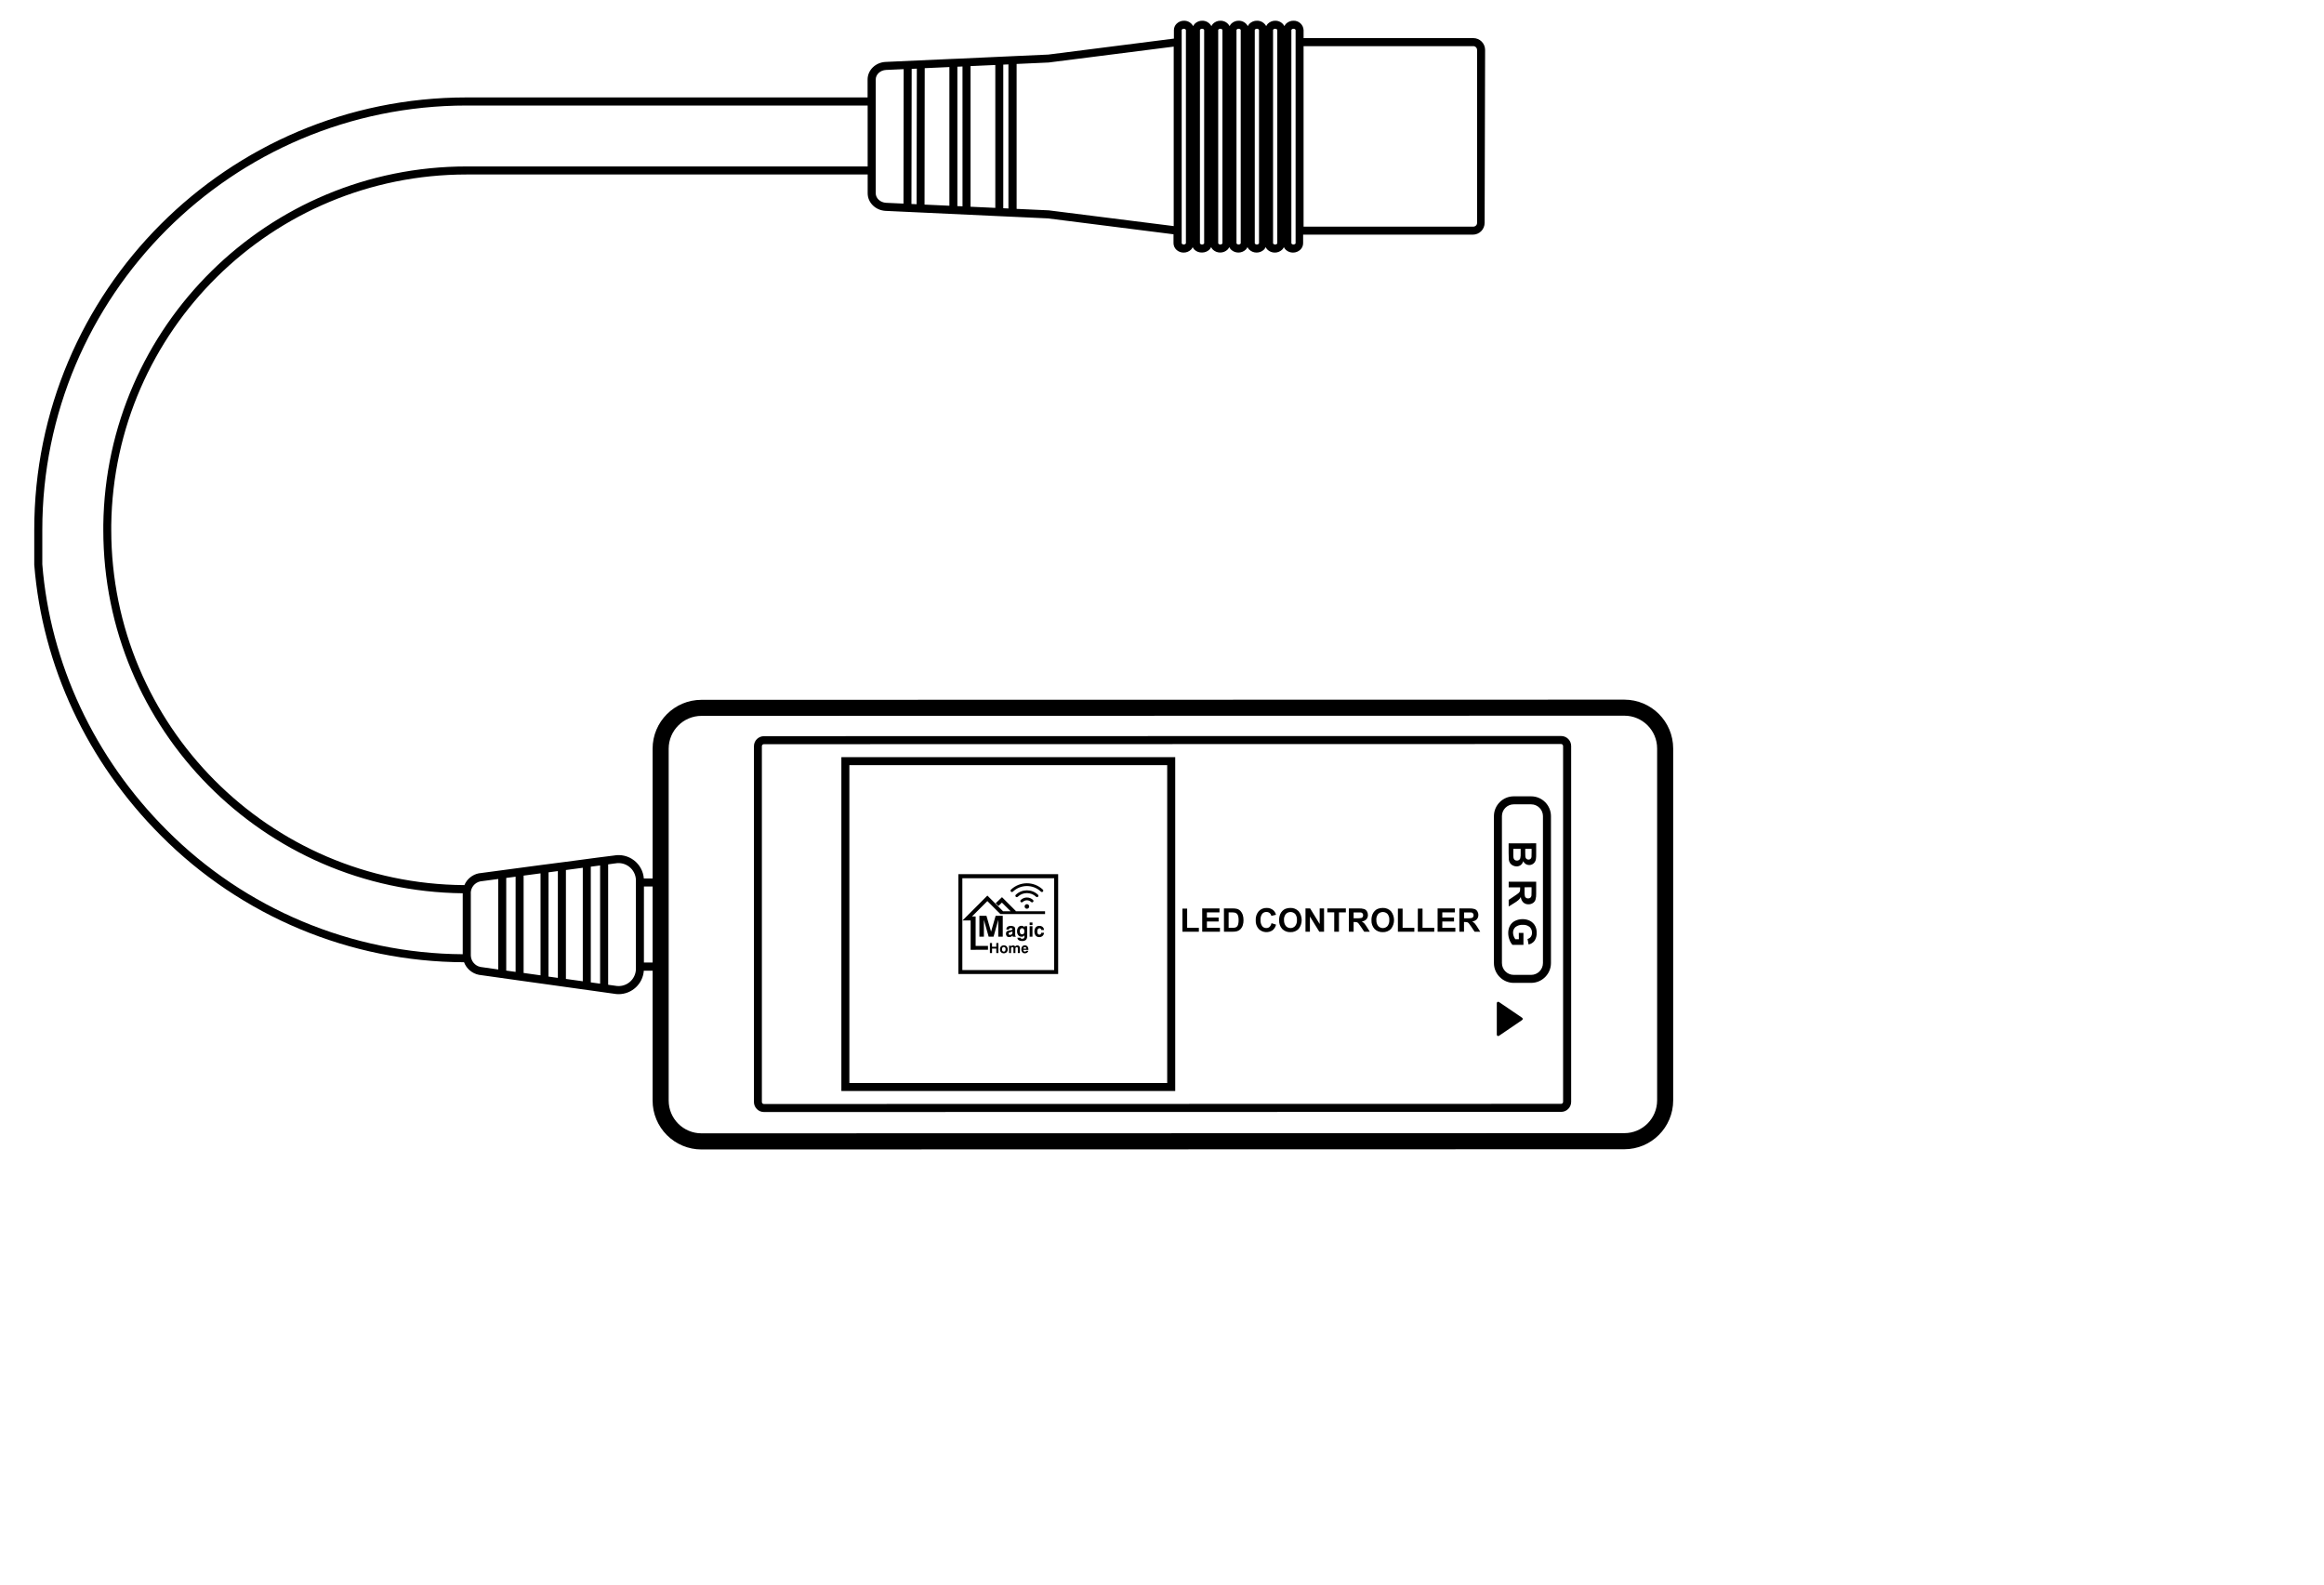
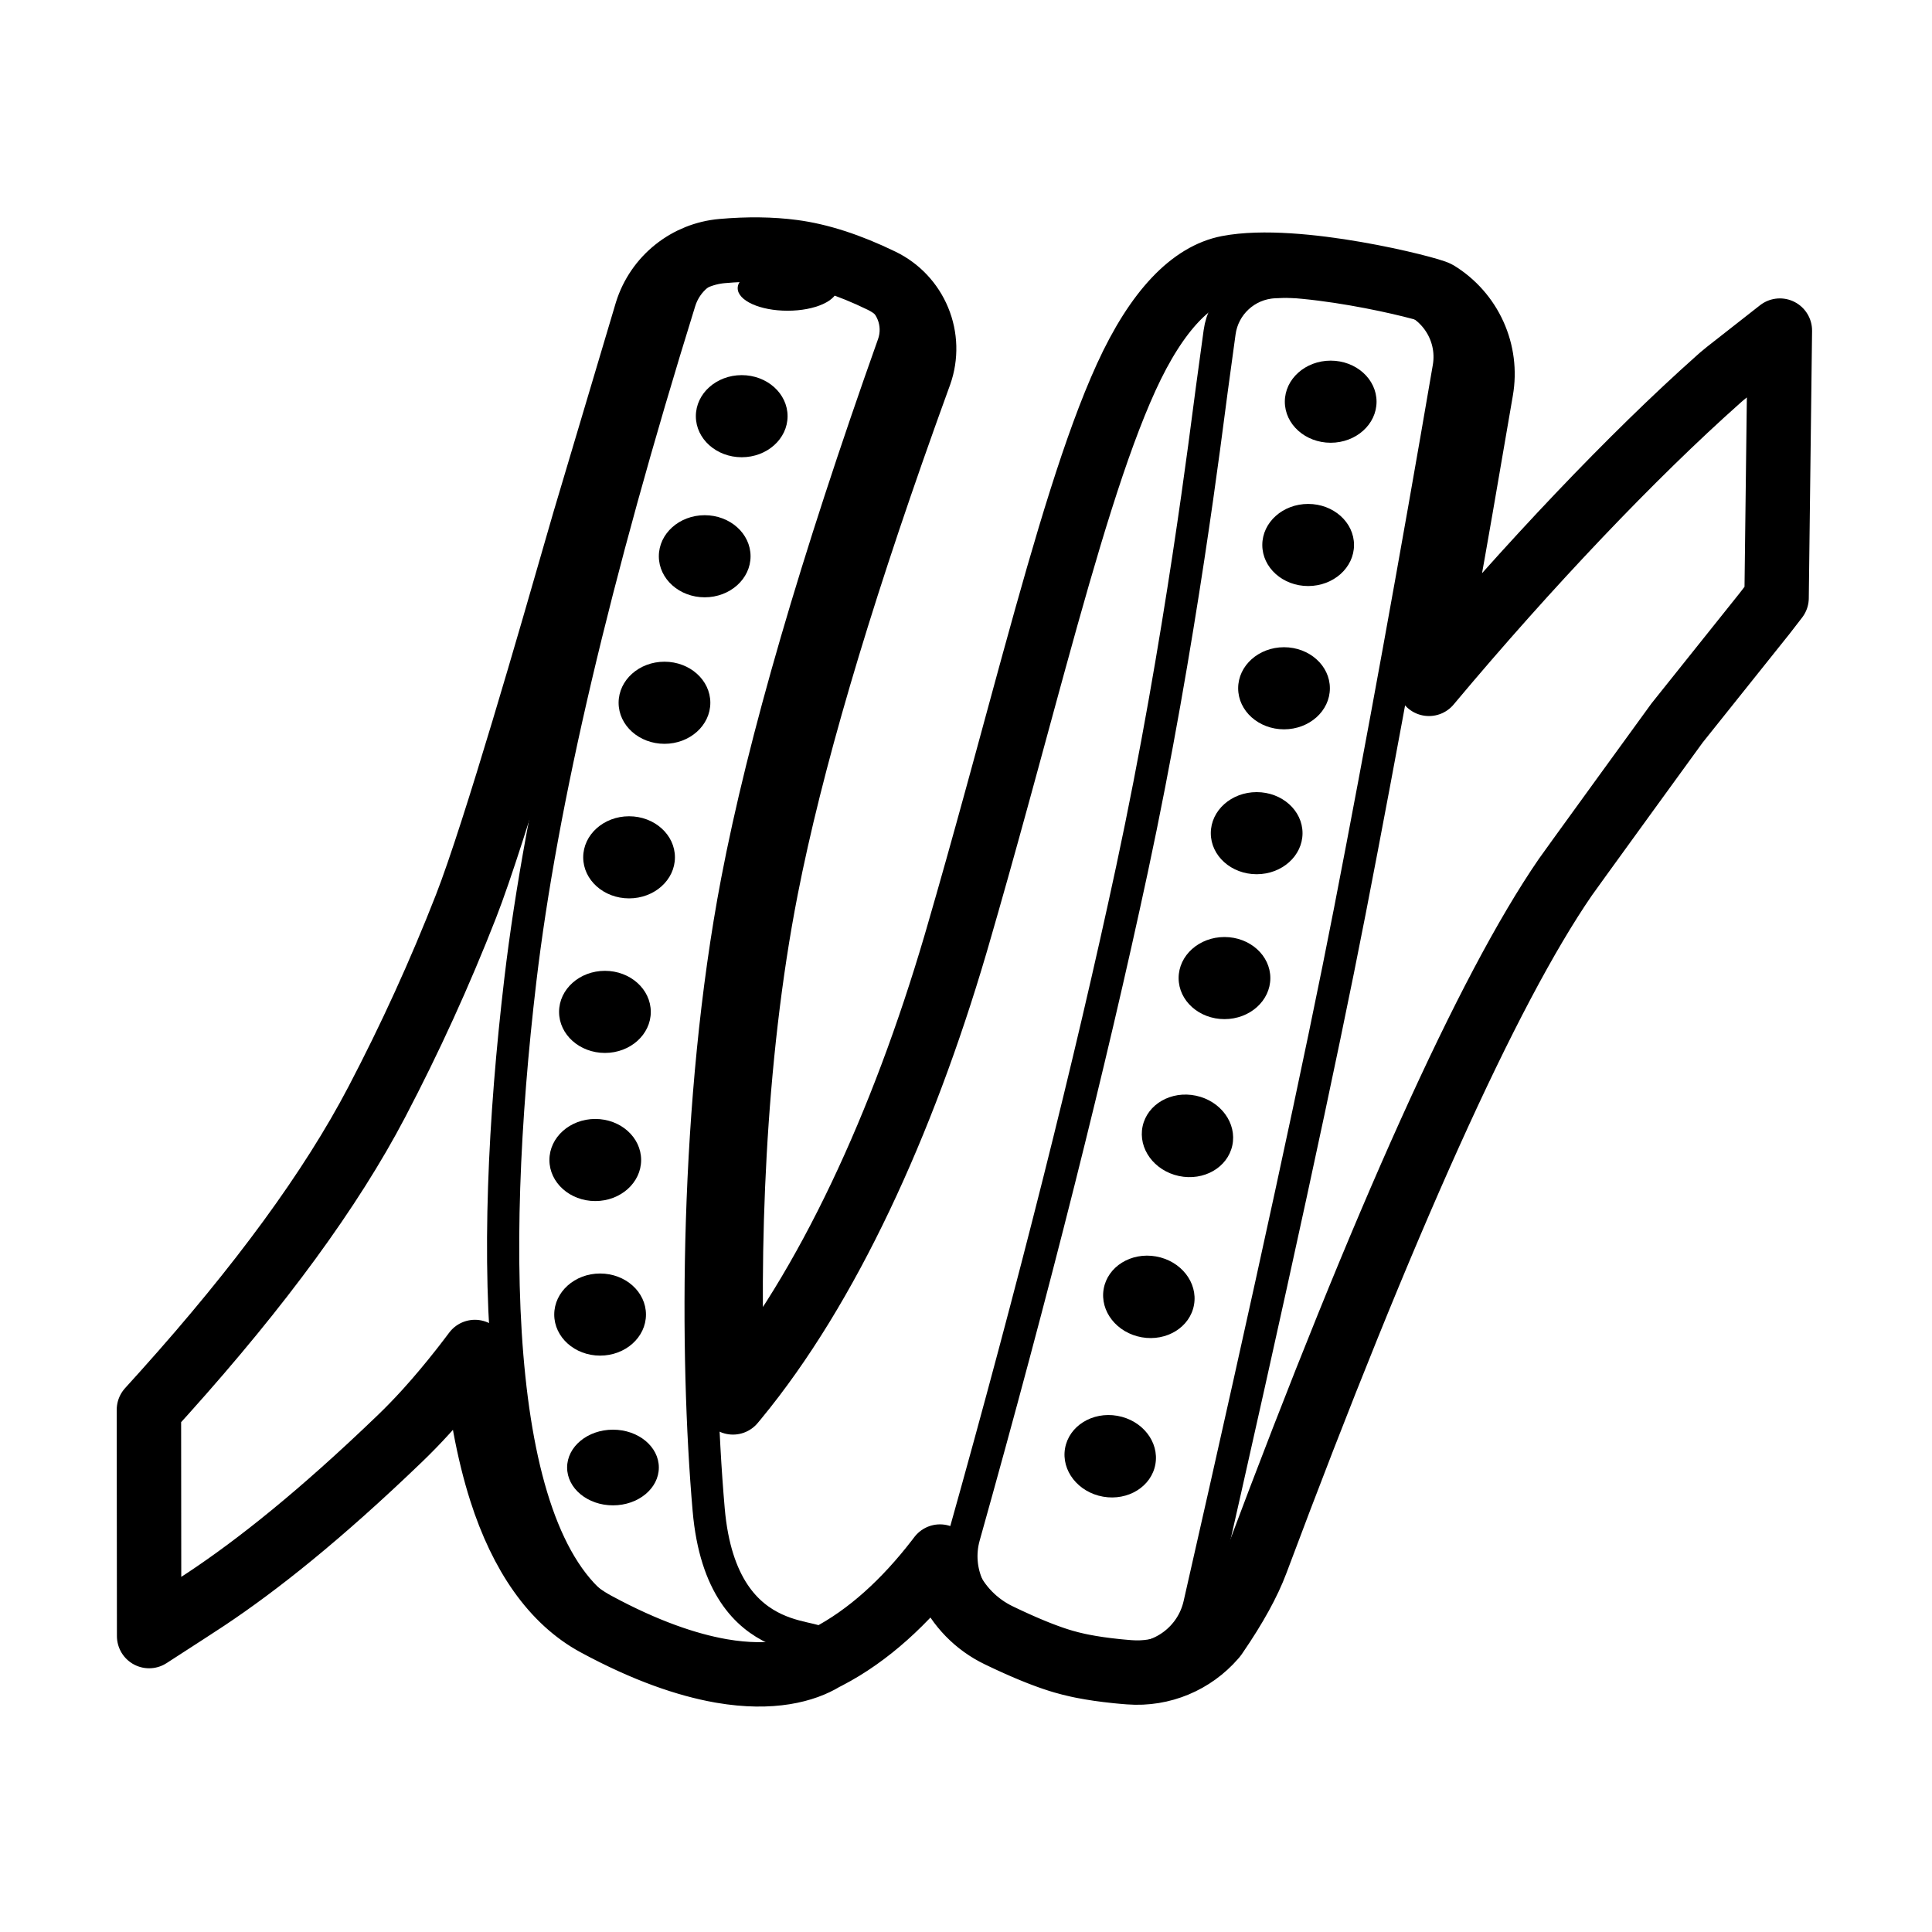
- <svg xmlns="http://www.w3.org/2000/svg" id="Layer_1" data-name="Layer 1" viewBox="0 0 1417.32 966.1">
-   <path d="M427.84,701A29.8,29.8,0,0,1,398,671.19l0-214.59a29.8,29.8,0,0,1,29.79-29.81l562.82-.11h0a29.8,29.8,0,0,1,29.8,29.79l0,214.59a29.8,29.8,0,0,1-29.79,29.81L427.85,701ZM990.62,436.46h0l-562.82.11a20.05,20.05,0,0,0-20,20l0,214.59a20,20,0,0,0,20,20h0l562.82-.11a20,20,0,0,0,20-20l0-214.59a20,20,0,0,0-20-20Z" />
-   <path d="M465.91,678.16a6.11,6.11,0,0,1-6.11-6.1l0-217a6.1,6.1,0,0,1,6.1-6.1l486.19-.1h0a6.1,6.1,0,0,1,6.1,6.1l0,217a6.11,6.11,0,0,1-6.1,6.11ZM952.05,453.74l-486.19.1a1.22,1.22,0,0,0-1.22,1.22l0,217a1.22,1.22,0,0,0,1.22,1.22l486.19-.1a1.22,1.22,0,0,0,1.22-1.22l0-217a1.22,1.22,0,0,0-1.22-1.22Z" />
-   <path d="M513.12,665.35l0-203.6,203.6,0,0,203.6ZM518,466.64l0,193.83,193.83,0,0-193.83Z" />
-   <path d="M721.12,568.21V554.1H724v11.72h7.14v2.4Z" />
-   <path d="M733.18,568.21V554h10.55v2.41h-7.68v3.15h7.14v2.4h-7.14v3.87H744v2.4Z" />
-   <path d="M746.43,554h5.25a10.25,10.25,0,0,1,2.71.27,4.76,4.76,0,0,1,2.15,1.31,6.24,6.24,0,0,1,1.36,2.31,10.51,10.51,0,0,1,.47,3.36,9.36,9.36,0,0,1-.44,3,6.27,6.27,0,0,1-1.52,2.51,5,5,0,0,1-2,1.14,8.69,8.69,0,0,1-2.54.3h-5.41Zm2.87,2.41v9.43h2.14a7.87,7.87,0,0,0,1.74-.14,2.65,2.65,0,0,0,1.16-.59,3,3,0,0,0,.75-1.37,9.28,9.28,0,0,0,.29-2.61,8.5,8.5,0,0,0-.29-2.53,3.26,3.26,0,0,0-.81-1.38,2.73,2.73,0,0,0-1.33-.67,13,13,0,0,0-2.36-.14Z" />
-   <path d="M775.42,563l2.79.88a6.25,6.25,0,0,1-2.13,3.46,6.71,6.71,0,0,1-8.44-.81,7.41,7.41,0,0,1-1.82-5.3,7.78,7.78,0,0,1,1.83-5.52,6.29,6.29,0,0,1,4.82-2,5.92,5.92,0,0,1,4.24,1.54,5.62,5.62,0,0,1,1.46,2.62l-2.84.68a2.94,2.94,0,0,0-3-2.39,3.24,3.24,0,0,0-2.57,1.14,5.57,5.57,0,0,0-1,3.68,6,6,0,0,0,1,3.84,3.15,3.15,0,0,0,2.52,1.15,2.88,2.88,0,0,0,2-.73A4.23,4.23,0,0,0,775.42,563Z" />
-   <path d="M780.09,561.19a9,9,0,0,1,.65-3.65,6.7,6.7,0,0,1,1.32-2,5.54,5.54,0,0,1,1.84-1.28,7.82,7.82,0,0,1,3.07-.56,6.68,6.68,0,0,1,5,2,8.72,8.72,0,0,1,0,10.82,6.63,6.63,0,0,1-5,1.95,6.7,6.7,0,0,1-5-1.94A7.35,7.35,0,0,1,780.09,561.19Zm3-.1a5.33,5.33,0,0,0,1.12,3.66,3.84,3.84,0,0,0,5.65,0,5.44,5.44,0,0,0,1.1-3.71,5.35,5.35,0,0,0-1.07-3.65,4,4,0,0,0-5.71,0A5.38,5.38,0,0,0,783.05,561.09Z" />
-   <path d="M796.17,568.21V554H799l5.82,9.5V554h2.67v14.23h-2.88l-5.74-9.28v9.28Z" />
-   <path d="M813.7,568.21V556.39h-4.22V554h11.31v2.41h-4.21v11.82Z" />
-   <path d="M822.65,568.21V554h6a10.35,10.35,0,0,1,3.31.38,3.27,3.27,0,0,1,1.66,1.36,4.1,4.1,0,0,1,.62,2.24,3.8,3.8,0,0,1-.94,2.65,4.52,4.52,0,0,1-2.81,1.32,6.68,6.68,0,0,1,1.54,1.19,16.26,16.26,0,0,1,1.64,2.31l1.74,2.78H832l-2.08-3.1a20,20,0,0,0-1.51-2.09,2.21,2.21,0,0,0-.86-.59,4.73,4.73,0,0,0-1.45-.16h-.58v5.94Zm2.87-8.21h2.13a11,11,0,0,0,2.58-.17,1.54,1.54,0,0,0,.81-.6,1.85,1.85,0,0,0,.29-1.07,1.71,1.71,0,0,0-.38-1.16,1.76,1.76,0,0,0-1.08-.56q-.35,0-2.1,0h-2.24Z" />
-   <path d="M836.41,561.19a9,9,0,0,1,.65-3.65,6.7,6.7,0,0,1,1.32-2,5.54,5.54,0,0,1,1.84-1.28,7.82,7.82,0,0,1,3.07-.56,6.68,6.68,0,0,1,5,2,8.72,8.72,0,0,1,0,10.82,6.63,6.63,0,0,1-5,1.95,6.7,6.7,0,0,1-5-1.94A7.35,7.35,0,0,1,836.41,561.19Zm3-.1a5.33,5.33,0,0,0,1.12,3.66,3.84,3.84,0,0,0,5.65,0,5.44,5.44,0,0,0,1.1-3.71,5.35,5.35,0,0,0-1.07-3.65,4,4,0,0,0-5.71,0A5.38,5.38,0,0,0,839.37,561.09Z" />
-   <path d="M852.53,568.21V554.1h2.87v11.72h7.14v2.4Z" />
-   <path d="M864.68,568.21V554.1h2.87v11.72h7.14v2.4Z" />
-   <path d="M876.74,568.21V554h10.55v2.41h-7.68v3.15h7.14v2.4h-7.14v3.87h7.95v2.4Z" />
-   <path d="M890,568.21V554h6a10.35,10.35,0,0,1,3.31.38,3.27,3.27,0,0,1,1.66,1.36,4.1,4.1,0,0,1,.62,2.24,3.8,3.8,0,0,1-.94,2.65,4.52,4.52,0,0,1-2.81,1.32,6.68,6.68,0,0,1,1.54,1.19,16.26,16.26,0,0,1,1.64,2.31l1.74,2.78h-3.44l-2.08-3.1a20,20,0,0,0-1.51-2.09,2.21,2.21,0,0,0-.86-.59,4.73,4.73,0,0,0-1.45-.16h-.58v5.94Zm2.87-8.21H895a11,11,0,0,0,2.58-.17,1.54,1.54,0,0,0,.81-.6,1.85,1.85,0,0,0,.29-1.07,1.71,1.71,0,0,0-.38-1.16,1.76,1.76,0,0,0-1.08-.56q-.35,0-2.1,0h-2.24Z" />
-   <path d="M584.47,594V533.11h60.86V594Zm2.43-58.41v56h56v-56Z" />
-   <polygon points="619.4 555.74 619.54 555.61 611.08 547.15 607.26 550.79 608.89 552.5 611.04 550.45 616.33 555.74 611.73 555.74 602.16 546.17 587.02 561.32 591.96 561.32 591.96 579.25 595 579.25 595 579.22 602.54 579.22 602.54 576.85 595 576.85 595 558.92 592.76 558.92 602.16 549.52 610.07 557.42 610.12 557.37 610.12 557.43 637.34 557.43 637.34 555.74 619.4 555.74" />
-   <path d="M616.41,567.32a9.78,9.78,0,0,0-1.9.39,1.72,1.72,0,0,0-1,1.73,2.14,2.14,0,0,0,.5,1.5,1.85,1.85,0,0,0,1.44.54,2.26,2.26,0,0,0,2.06-1,1.76,1.76,0,0,0,.19.8h1.78V571q-.36-.18-.36-.9v-3.64a1.52,1.52,0,0,0-.94-1.46,4.05,4.05,0,0,0-1.83-.35,3.07,3.07,0,0,0-1.8.48,1.86,1.86,0,0,0-.8,1.63v.12h1.6q0-.9,1.06-.9t1.05.73Q617.44,567.17,616.41,567.32Zm1.05.79v.59a1.42,1.42,0,0,1-.41,1.08,1.52,1.52,0,0,1-1.1.39.89.89,0,0,1-.6-.2.71.71,0,0,1-.24-.57q0-.59.91-.88Z" />
-   <path d="M623.33,572.51q-.86,0-1-.64h-1.86a1.85,1.85,0,0,0,.93,1.57,3.62,3.62,0,0,0,1.86.44,3.5,3.5,0,0,0,2.43-.69,3.13,3.13,0,0,0,.74-2.36v-6h-1.62v.77a2,2,0,0,0-1.84-1,2.36,2.36,0,0,0-2.07,1.05,4.07,4.07,0,0,0-.63,2.35,3.64,3.64,0,0,0,.67,2.25,2.42,2.42,0,0,0,2.06,1,1.86,1.86,0,0,0,1.78-.91,5.34,5.34,0,0,1-.13,1.55Q624.36,572.51,623.33,572.51Zm0-2.7q-1.39,0-1.39-1.86a2.45,2.45,0,0,1,.29-1.27,1.17,1.17,0,0,1,1.08-.59,1.22,1.22,0,0,1,1.1.57,2.37,2.37,0,0,1,.3,1.27Q624.76,569.81,623.38,569.81Z" />
-   <rect x="627.95" y="562.58" width="1.71" height="1.55" />
-   <rect x="627.95" y="564.84" width="1.71" height="6.41" />
-   <path d="M633.89,570q-1.26,0-1.26-1.91t1.26-2a1.05,1.05,0,0,1,1.13,1.05h1.69a2.6,2.6,0,0,0-.86-1.85,2.92,2.92,0,0,0-2-.65,2.79,2.79,0,0,0-2.29,1,4.44,4.44,0,0,0,0,4.86,2.69,2.69,0,0,0,2.25,1,2.89,2.89,0,0,0,2-.71,2.82,2.82,0,0,0,.9-1.93H635Q634.86,570,633.89,570Z" />
-   <polygon points="607.6 577.38 605.01 577.38 605.01 575.1 603.71 575.1 603.71 581.22 605.01 581.22 605.01 578.5 607.6 578.5 607.6 581.22 608.9 581.22 608.9 575.1 607.6 575.1 607.6 577.38" />
-   <path d="M612.19,576.54a2.25,2.25,0,0,0-1.73.66,2.48,2.48,0,0,0-.61,1.76,2.43,2.43,0,0,0,.61,1.74,2.58,2.58,0,0,0,3.48,0,2.43,2.43,0,0,0,.61-1.74,2.48,2.48,0,0,0-.61-1.76A2.25,2.25,0,0,0,612.19,576.54Zm.85,3.38a.94.94,0,0,1-.85.44,1,1,0,0,1-.86-.43,1.8,1.8,0,0,1-.23-1,1.78,1.78,0,0,1,.23-1,1.06,1.06,0,0,1,1.71,0,1.8,1.8,0,0,1,.23,1A1.76,1.76,0,0,1,613,579.91Z" />
-   <path d="M620.45,576.57a1.56,1.56,0,0,0-1.32.67,1.45,1.45,0,0,0-1.29-.67,1.58,1.58,0,0,0-1.28.63v-.5h-1.18v4.52h1.22v-2.73a1,1,0,0,1,.2-.63.71.71,0,0,1,.58-.24.61.61,0,0,1,.68.7v2.9h1.21v-2.74a.93.93,0,0,1,.2-.62.71.71,0,0,1,.58-.24.61.61,0,0,1,.69.69v2.91H622v-3.15a1.46,1.46,0,0,0-.41-1.09A1.51,1.51,0,0,0,620.45,576.57Z" />
-   <path d="M625,576.54a2,2,0,0,0-1.62.7,2.56,2.56,0,0,0-.54,1.7,2.66,2.66,0,0,0,.54,1.72,2,2,0,0,0,1.64.72,2.36,2.36,0,0,0,1.37-.4,2,2,0,0,0,.78-1.13h-1.25a.83.83,0,0,1-.84.51q-.91,0-1-1.07h3.1c0-.08,0-.18,0-.32a2.61,2.61,0,0,0-.54-1.75A2.07,2.07,0,0,0,625,576.54Zm-.88,2q.08-.94.9-.94t.91.94Z" />
-   <polygon points="611.54 571.25 611.54 558.5 607.2 558.5 604.42 568.19 601.6 558.5 597.3 558.5 597.3 571.25 600.04 571.25 600.04 560.95 602.95 571.25 605.93 571.25 608.8 560.95 608.8 571.25 611.54 571.25" />
-   <circle cx="626.27" cy="552.8" r="1.4" />
-   <path d="M629.44,550.31a.84.84,0,0,0,.58-1.46,5.43,5.43,0,0,0-7.49,0,.84.84,0,1,0,1.16,1.23,3.74,3.74,0,0,1,5.16,0A.84.84,0,0,0,629.44,550.31Z" />
-   <path d="M617.72,543.77a12.43,12.43,0,0,1,17.12,0,.84.84,0,1,0,1.16-1.23,14.12,14.12,0,0,0-19.44,0,.84.84,0,1,0,1.16,1.23Z" />
-   <path d="M632.46,547.12a.84.84,0,0,0,.58-1.46,9.83,9.83,0,0,0-13.53,0,.84.84,0,0,0,1.16,1.23,8.14,8.14,0,0,1,11.21,0A.84.84,0,0,0,632.46,547.12Z" />
-   <path d="M933.78,599.41h-10.6a12.11,12.11,0,0,1-12.09-12.09V497.73a12.11,12.11,0,0,1,12.09-12.09h10.6a12.11,12.11,0,0,1,12.09,12.09v89.59A12.11,12.11,0,0,1,933.78,599.41Zm-10.6-108.89a7.22,7.22,0,0,0-7.21,7.21v89.59a7.22,7.22,0,0,0,7.21,7.21h10.6a7.22,7.22,0,0,0,7.21-7.21V497.73a7.22,7.22,0,0,0-7.21-7.21Z" />
-   <path d="M936.86,514.29V521a19.38,19.38,0,0,1-.17,3,4.35,4.35,0,0,1-.69,1.75,4.3,4.3,0,0,1-1.4,1.29,3.8,3.8,0,0,1-2,.51,4,4,0,0,1-3.64-2.36,4.41,4.41,0,0,1-1.52,2.36,4,4,0,0,1-2.53.82,5,5,0,0,1-2.23-.53,4.48,4.48,0,0,1-1.73-1.45,4.81,4.81,0,0,1-.79-2.27q-.09-.85-.11-4.08v-5.71Zm-9.46,3.39h-4.48v3.13a15.33,15.33,0,0,0,.1,2.32,2.1,2.1,0,0,0,.67,1.23,2.06,2.06,0,0,0,1.42.48,2.19,2.19,0,0,0,1.28-.37,2.07,2.07,0,0,0,.77-1.06,11.5,11.5,0,0,0,.24-3Zm6.67,0h-3.88v2.22q0,2,.06,2.46a2.23,2.23,0,0,0,.6,1.37,1.77,1.77,0,0,0,1.31.5,1.84,1.84,0,0,0,1.26-.43,1.94,1.94,0,0,0,.59-1.28q.06-.5.06-2.89Z" />
-   <path d="M920.09,537.72h16.77v7.13a12.18,12.18,0,0,1-.45,3.91,3.85,3.85,0,0,1-1.61,2,4.83,4.83,0,0,1-2.64.73,4.48,4.48,0,0,1-3.12-1.11,5.33,5.33,0,0,1-1.55-3.32,7.89,7.89,0,0,1-1.41,1.81,19.09,19.09,0,0,1-2.72,1.93l-3.27,2v-4l3.65-2.45a23.72,23.72,0,0,0,2.46-1.79,2.6,2.6,0,0,0,.7-1,5.58,5.58,0,0,0,.19-1.71v-.69h-7Zm9.68,3.39v2.5a12.91,12.91,0,0,0,.21,3,1.83,1.83,0,0,0,.71.95,2.19,2.19,0,0,0,1.26.34,2,2,0,0,0,1.37-.45,2.07,2.07,0,0,0,.66-1.28q.06-.41.06-2.47v-2.64Z" />
-   <path d="M926.26,568.94h2.83v7.3H922.4a9.17,9.17,0,0,1-1.81-3.08,11.22,11.22,0,0,1-.78-4.09,9.17,9.17,0,0,1,1.1-4.59,7,7,0,0,1,3.16-2.94,10.21,10.21,0,0,1,4.47-1,9.65,9.65,0,0,1,4.66,1.1,7.39,7.39,0,0,1,3.12,3.21,8.68,8.68,0,0,1,.83,4,8,8,0,0,1-1.31,4.88,5.92,5.92,0,0,1-3.62,2.26l-.63-3.36a3.56,3.56,0,0,0,2-1.33,4,4,0,0,0,.71-2.44,4.59,4.59,0,0,0-1.41-3.53,5.93,5.93,0,0,0-4.17-1.31,6.56,6.56,0,0,0-4.48,1.33,4.43,4.43,0,0,0-1.49,3.48,5.83,5.83,0,0,0,.42,2.13,7.32,7.32,0,0,0,1,1.84h2.13Z" />
-   <path d="M914.15,611.07a.84.84,0,0,0-1.31.7V631a.84.84,0,0,0,1.31.7l14.14-9.63a.84.84,0,0,0,0-1.39Z" />
-   <path d="M905.71,30.43a7.2,7.2,0,0,0-7.2-7.19l-103.5,0V18.36a6,6,0,0,0-6.17-5.72,6.43,6.43,0,0,0-4.53,1.83,5.66,5.66,0,0,0-1,1.47,6.22,6.22,0,0,0-5.58-3.3,6.43,6.43,0,0,0-4.53,1.83,5.68,5.68,0,0,0-1,1.47,6.22,6.22,0,0,0-5.58-3.3A6.43,6.43,0,0,0,762,14.47a5.68,5.68,0,0,0-1,1.47,6.22,6.22,0,0,0-5.58-3.3,6.43,6.43,0,0,0-4.53,1.83,5.67,5.67,0,0,0-1,1.47,6.22,6.22,0,0,0-5.58-3.3,6.43,6.43,0,0,0-4.53,1.83,5.68,5.68,0,0,0-1,1.47,6.22,6.22,0,0,0-5.58-3.3,6.43,6.43,0,0,0-4.53,1.83,5.68,5.68,0,0,0-1,1.47,6.22,6.22,0,0,0-5.58-3.3,6.43,6.43,0,0,0-4.53,1.83,5.48,5.48,0,0,0-1.64,3.9v5.17l-76.58,9.74L620,34.15h0l-12.9.59h0l-21.77,1L579,36v0l-38.89,1.76c-6.16.29-11,5-11,10.74V59.42l-244.64,0A263.68,263.68,0,0,0,20.89,323.21l0,21v.19c4.89,61.63,32.33,120.31,77.26,165.22A261.93,261.93,0,0,0,283,586.82a12.26,12.26,0,0,0,9.08,7.68L309.85,597l9.48,1.33h0l16.33,2.27,9.46,1.33h0l16.37,2.28,9.4,1.32h0l3.47.48a15.55,15.55,0,0,0,2.91.28,15.43,15.43,0,0,0,15.37-14.3h12.71V535.75h-12.7a15.46,15.46,0,0,0-18.3-14L364.43,523l-9,1.2h0l-10.31,1.37h0l-15.45,2h0l-37.42,5-.15,0a12.23,12.23,0,0,0-8.89,7.21A216.72,216.72,0,0,1,67.85,323.19v-3A216.74,216.74,0,0,1,284.53,106.41l244.63,0v11.46c0,5.74,4.84,10.45,11,10.74l10.79.5h0l10,.46,46,2.14h0l12.9.59h0l19.22.89,76.61,9.69v5.43a5.56,5.56,0,0,0,1.92,4.16,6.41,6.41,0,0,0,4.25,1.57h0a6.43,6.43,0,0,0,4.53-1.83,5.66,5.66,0,0,0,1-1.48,5.66,5.66,0,0,0,1,1.49A6.42,6.42,0,0,0,733.1,154h0a6.43,6.43,0,0,0,4.53-1.83,5.66,5.66,0,0,0,1-1.48,5.66,5.66,0,0,0,1,1.49,6.42,6.42,0,0,0,4.52,1.83h0a6.43,6.43,0,0,0,4.53-1.83,5.66,5.66,0,0,0,1-1.48,5.66,5.66,0,0,0,1.05,1.49,6.42,6.42,0,0,0,4.52,1.83h0a6.43,6.43,0,0,0,4.53-1.83,5.66,5.66,0,0,0,1-1.48,5.66,5.66,0,0,0,1.05,1.49,6.42,6.42,0,0,0,4.52,1.83h0a6.43,6.43,0,0,0,4.53-1.83,5.66,5.66,0,0,0,1-1.48,5.66,5.66,0,0,0,1.05,1.49,6.42,6.42,0,0,0,4.52,1.83h0a6.43,6.43,0,0,0,4.53-1.83,5.66,5.66,0,0,0,1-1.47,5.72,5.72,0,0,0,1.33,1.73,6.41,6.41,0,0,0,4.25,1.57h0a6.43,6.43,0,0,0,4.53-1.83,5.47,5.47,0,0,0,1.64-3.89V143.1l103.5,0a7.19,7.19,0,0,0,7.19-7.2Zm-513,510.2h7.75V587h-7.76Zm-17.65-14.08.15,0a10.6,10.6,0,0,1,12.61,10.14v54.14a10.57,10.57,0,0,1-12.59,10.33l-4.34-.6,0-73.43ZM364.48,528l1.51-.2,0,72.1-.78-.11-4.91-.69,0-70.55Zm-9.06,1.21,0,69.22L345.13,597l0-66.42Zm-20.89,2.78,5.69-.76,0,65.09-.35,0-5.37-.75Zm-15.2,2,10.32-1.37V594.8l-10.32-1.44Zm-4.88.66v58.06l-.72-.1-5-.7,0-56.5Zm-27.36,10.06a7.36,7.36,0,0,1,5.87-7.21l10.9-1.45,0,55.19L293,589.69a7.35,7.35,0,0,1-5.87-7.09V544.68Zm242.07-443.2-244.63,0A221.62,221.62,0,0,0,63,320.12v3.08A221.62,221.62,0,0,0,282.2,544.76v37.18a257.08,257.08,0,0,1-180.57-75.75c-44.08-44.07-71-101.62-75.83-162.06l0-20.93A258.8,258.8,0,0,1,284.52,64.35l244.63,0v37.18ZM551,124.17l-10.57-.49c-3.57-.17-6.36-2.74-6.36-5.86V106.36h0V48.51c0-3.12,2.78-5.7,6.33-5.86l10.71-.48Zm8,.37-3.14-.15L556,42l3.14-.14Zm20,.93-15.16-.7.11-83.2L579,40.9Zm8,.36-3.14-.14v-85l1.66-.08,1.47-.06Zm20,.94-15.11-.7V40.31l15.11-.68Zm8,.37-3.14-.15V39.41l3.14-.14Zm24.62,1.14L620,127.38V39l19.54-.88,76.26-9.69,0,109.45ZM723,148.71a1.54,1.54,0,0,1-1.08.4h0a1.56,1.56,0,0,1-1-.35.69.69,0,0,1-.26-.49l0-129.89a.62.62,0,0,1,.21-.44,1.54,1.54,0,0,1,1.08-.4c.74,0,1.29.44,1.29.84l0,129.9A.62.62,0,0,1,723,148.71Zm11.15,0a1.54,1.54,0,0,1-1.08.4h0a1.53,1.53,0,0,1-1.07-.4.63.63,0,0,1-.21-.45l0-129.89a.62.62,0,0,1,.21-.44,1.54,1.54,0,0,1,1.08-.4c.74,0,1.29.44,1.29.84l0,129.9A.62.62,0,0,1,734.18,148.71Zm11.15,0a1.54,1.54,0,0,1-1.08.4h0a1.53,1.53,0,0,1-1.07-.4.63.63,0,0,1-.21-.45l0-129.89a.62.62,0,0,1,.21-.44,1.54,1.54,0,0,1,1.08-.4c.74,0,1.29.44,1.29.84l0,129.9A.63.63,0,0,1,745.34,148.7Zm11.15,0a1.54,1.54,0,0,1-1.08.4h0a1.53,1.53,0,0,1-1.07-.4.63.63,0,0,1-.21-.45l0-129.89a.63.63,0,0,1,.21-.44,1.54,1.54,0,0,1,1.08-.4c.74,0,1.29.45,1.29.84l0,129.89A.63.63,0,0,1,756.49,148.7Zm11.15,0a1.54,1.54,0,0,1-1.08.4h0a1.53,1.53,0,0,1-1.07-.4.63.63,0,0,1-.21-.45l0-129.89a.62.62,0,0,1,.21-.44,1.54,1.54,0,0,1,1.08-.4c.74,0,1.29.44,1.29.84l0,129.9A.62.62,0,0,1,767.64,148.7Zm11.15,0a1.54,1.54,0,0,1-1.08.4h0a1.53,1.53,0,0,1-1.07-.4.63.63,0,0,1-.21-.45l0-129.89a.63.63,0,0,1,.21-.44,1.54,1.54,0,0,1,1.08-.4c.74,0,1.29.44,1.29.84l0,129.9A.62.62,0,0,1,778.8,148.7Zm11.15,0a1.54,1.54,0,0,1-1.08.4h0a1.56,1.56,0,0,1-1-.35.69.69,0,0,1-.26-.49l0-129.89a.62.62,0,0,1,.21-.44,1.54,1.54,0,0,1,1.08-.4c.74,0,1.29.44,1.29.84l0,129.89A.62.62,0,0,1,790,148.69Zm110.23-11.17a2.3,2.3,0,0,1-1.63.68l-103.5,0,0-110.08,103.5,0a2.32,2.32,0,0,1,2.31,2.31l0,105.46A2.3,2.3,0,0,1,900.18,137.53Z" />
+ <svg xmlns="http://www.w3.org/2000/svg" viewBox="0 0 960 960">
+   <g fill="none" fill-rule="evenodd">
+     <path d="M358.815 124.746c12.866-1.131 24.588-.963 35.169.43 13.124 1.729 27.833 6.412 44.059 14.304a37.508 37.508 0 0 1 18.298 19.434 37.484 37.484 0 0 1 .735 26.809l-1.283 3.535c-1.49 4.102-2.961 8.175-4.412 12.218l-2.169 6.061c-33.499 93.927-56.36 171.852-68.507 233.796-16.786 85.601-19.632 181.533-16.587 253.46l.088 2.048 1.604-1.929c45.55-55.21 82.77-136.832 108.838-225.322l.915-3.127c6.927-23.795 13.414-47.051 19.57-69.468l2.628-9.585 2.587-9.472 8.794-32.277 2.446-8.952 2.42-8.82c16.008-58.209 30.424-107.188 45.598-140.421 15.378-33.682 32.87-51.05 50.547-54.447 34.174-6.567 100.353 10.34 104.002 12.58a47.321 47.321 0 0 1 18.324 20.812 46.968 46.968 0 0 1 3.481 27.445c-7.651 44.84-13.371 77.708-17.159 98.603-2.332 12.87-5.244 28.6-8.734 47.19l-.028.145.822-.981c48.593-57.99 100.591-112.625 142.941-150.273l1.667-1.477c.596-.528 1.48-1.26 2.66-2.186l26.28-20.602-1.633 132.834c-2.89 3.8-4.888 6.383-5.986 7.757l-4.403 5.509-.984 1.23-38.055 47.613c-1.147 1.56-11.94 16.425-23.726 32.673l-.778 1.073-.39.538-.782 1.078-1.567 2.16L804.47 399l-.777 1.072-.776 1.07-.775 1.069-1.924 2.654-.764 1.054c-11.045 15.238-20.749 28.645-21.684 30.007-38.637 56.248-89.708 169.751-153.59 340.287-3.776 10.08-10.362 22.151-19.95 36.117-.163.238-.326.474-.49.71-.21.25-.423.5-.638.746-10.183 11.684-25.548 18.424-41.926 17.158l-1.668-.133-1.67-.143-1.645-.152-1.596-.158c-6.077-.622-11.554-1.42-16.435-2.379l-1.317-.266-1.293-.275a105.249 105.249 0 0 1-7.122-1.803l-1.576-.474-1.143-.359-1.1-.358c-.403-.133-.81-.269-1.22-.409l-1.098-.379a73.483 73.483 0 0 1-.651-.23l-1.154-.414-1.173-.431-.664-.249-1.196-.455-1.24-.482-1.234-.489-.683-.275-1.235-.503-.693-.286-1.263-.529a251.93 251.93 0 0 1-.703-.297l-1.292-.554-.714-.309-1.34-.586-1.377-.612-1.396-.628-1.397-.637-.747-.343-1.409-.654-.76-.355-1.452-.686-1.48-.706-.751-.36a52.697 52.697 0 0 1-25.23-25.884 52.867 52.867 0 0 1-3.965-13.142l-.019-.113-1.18 1.545c-16.02 20.778-34.324 37.73-54.787 48.332l-1.75.888-.104.065c-9.222 5.652-25.665 10.31-50.52 6.052l-.788-.138c-16.462-2.924-37.08-9.82-61.912-23.282-21.09-11.433-36.927-34.174-47.071-65.88-6.303-19.698-10.502-42.929-12.912-68.485l-.07-.747-.23.309c-.623.83-1.244 1.653-1.864 2.469l-.929 1.219-1.488 1.935-.802 1.034-1.554 1.987c-5.554 7.06-11.029 13.579-16.42 19.558l-1.509 1.662a278.151 278.151 0 0 1-12.342 12.694c-39.99 38.49-71.134 63.083-96.205 79.767-3.322 2.21-12.833 8.391-28.543 18.525l-.1-112.438a3522.49 3522.49 0 0 0 7.848-8.689c47.557-52.969 82.72-100.984 105.33-144.15a972.272 972.272 0 0 0 44.37-97.308c14.35-36.665 43.383-137.82 54.571-176.748 2.074-7.214 3.545-12.33 4.212-14.57l31.045-104.225a43.145 43.145 0 0 1 14.224-20.775 43.19 43.19 0 0 1 23.22-9.306z" stroke="#000" stroke-width="32" stroke-linejoin="round" />
+     <path d="M337.816 149.733c-42.4 136.536-68.817 248.933-79.252 337.19-16.281 137.695-13.593 284.056 45.913 317.165 59.506 33.11 92.732 25.332 101.826 15.036 9.094-10.295-47.536 7.247-54.166-68.992-6.631-76.24-6.933-202.323 14.054-312.172 13.295-69.585 39.18-158.527 77.655-266.827h0c3.646-10.262-.918-21.633-10.647-26.527-14.736-7.413-28.055-11.924-39.955-13.533-9.597-1.297-20.231-1.418-31.9-.363h0a27.2 27.2 0 0 0-23.528 19.023zm295.21-9.502a161.658 161.658 0 0 1 34.131 1.785 1502.08 1502.08 0 0 1 27.424 4.635h0c16.88 3.013 28.165 19.083 25.27 35.983-16.577 96.769-32.947 186.76-49.11 269.973-14.15 72.845-39.085 187.755-74.808 344.728h0c-3.78 16.612-19.15 27.954-36.138 26.669-12.509-.947-22.656-2.567-30.442-4.862-8.047-2.371-18.38-6.643-31-12.816h0c-15.957-7.806-24.06-25.896-19.261-43 34.849-124.194 62.644-234.643 83.386-331.346 24.38-113.666 37.193-220.485 39.614-238.124 1.568-11.43 2.876-21.009 3.924-28.734h0c1.858-13.707 13.198-24.156 27.01-24.89z" stroke="#000" stroke-width="16" stroke-linecap="round" stroke-linejoin="round" />
+     <g transform="translate(273 132)" fill="#000">
+       <ellipse cx="95.554" cy="74.8" rx="22.789" ry="20.4" />
+       <ellipse cx="118.342" cy="11.2" rx="24.788" ry="11.2" />
+       <ellipse cx="77.162" cy="144.4" rx="22.789" ry="20.4" />
+       <ellipse cx="388.211" cy="67.6" rx="22.789" ry="20.4" />
+       <ellipse cx="377.017" cy="138.8" rx="22.789" ry="20.4" />
+       <ellipse cx="365.022" cy="210" rx="22.789" ry="20.4" />
+       <ellipse cx="351.429" cy="282" rx="22.789" ry="20.4" />
+       <ellipse cx="335.437" cy="354" rx="22.789" ry="20.4" />
+       <ellipse transform="rotate(12 317.046 432.4)" cx="317.046" cy="432.4" rx="22.789" ry="20.4" />
+       <ellipse transform="rotate(10 297.855 512.4)" cx="297.855" cy="512.4" rx="22.789" ry="20.4" />
+       <ellipse transform="rotate(10 278.664 591.6)" cx="278.664" cy="591.6" rx="22.789" ry="20.4" />
+       <ellipse cx="57.172" cy="217.2" rx="22.789" ry="20.4" />
+       <ellipse cx="39.581" cy="294" rx="22.789" ry="20.4" />
+       <ellipse cx="27.587" cy="370.8" rx="22.789" ry="20.4" />
+       <ellipse cx="22.789" cy="444.4" rx="22.789" ry="20.4" />
+       <ellipse cx="25.188" cy="521.2" rx="22.789" ry="20.4" />
+       <ellipse cx="31.585" cy="597.2" rx="22.789" ry="18.8" />
+     </g>
+   </g>
</svg>
